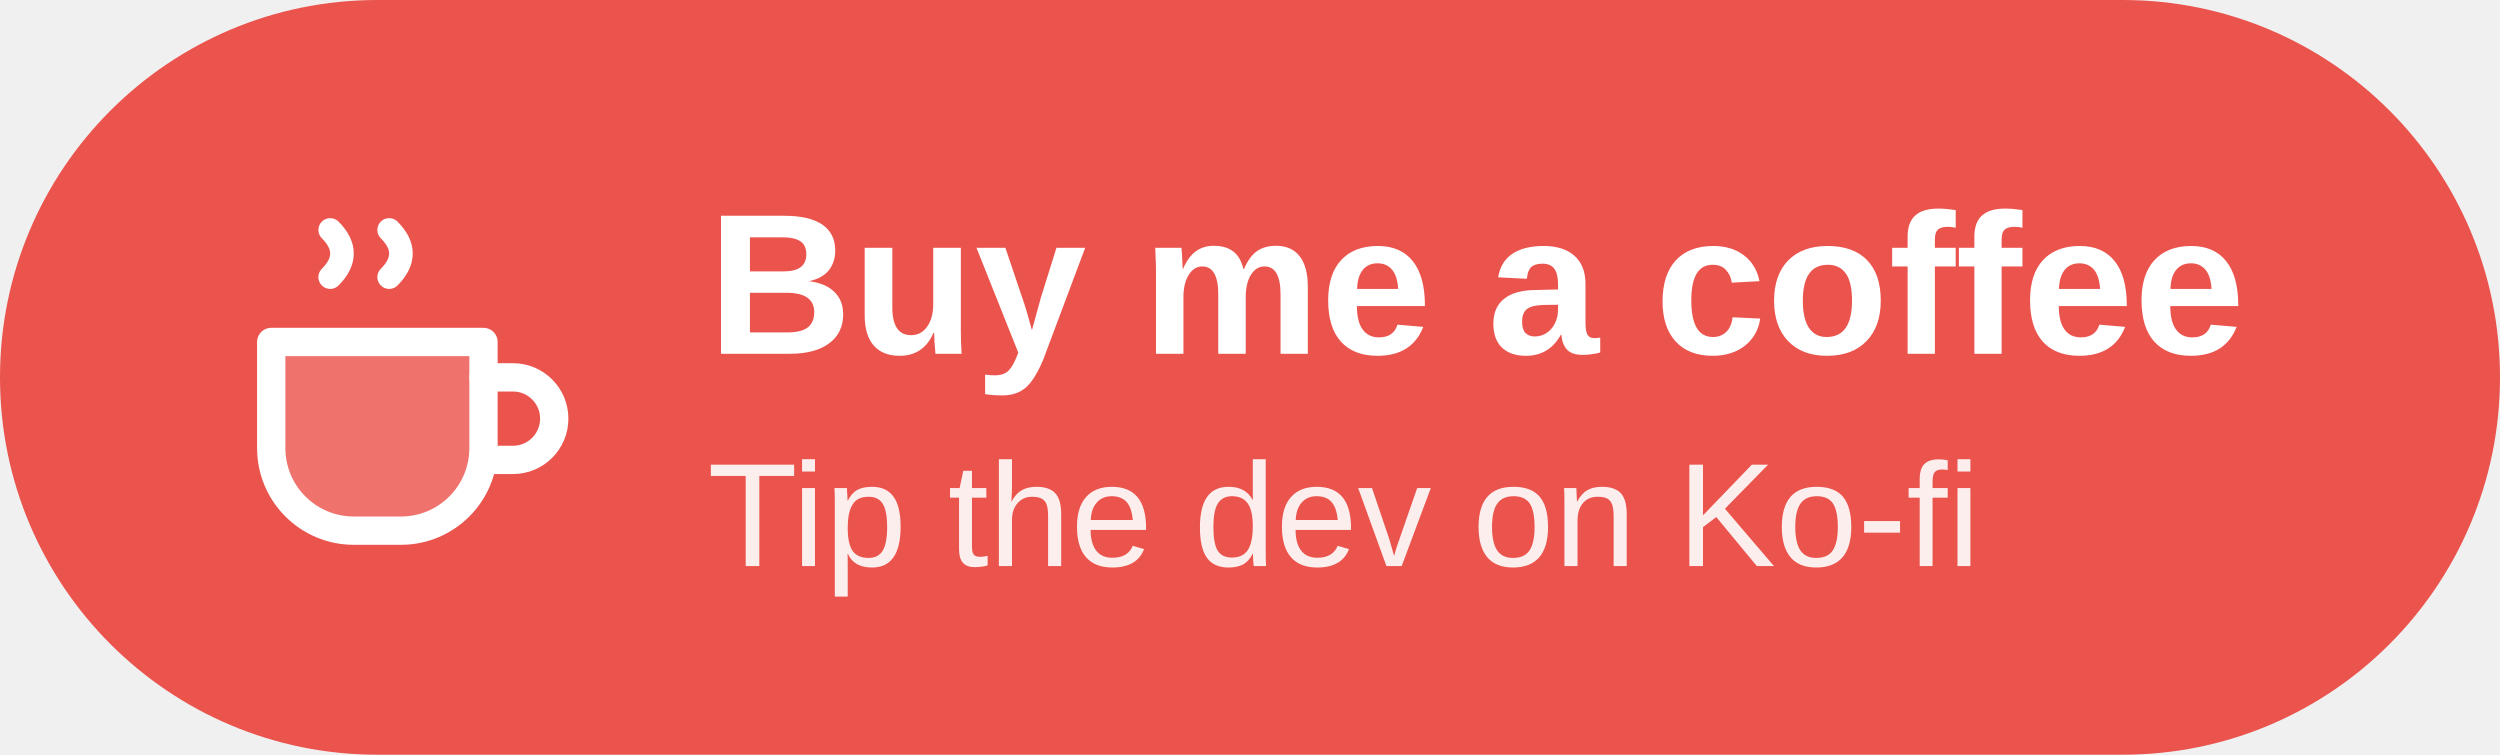
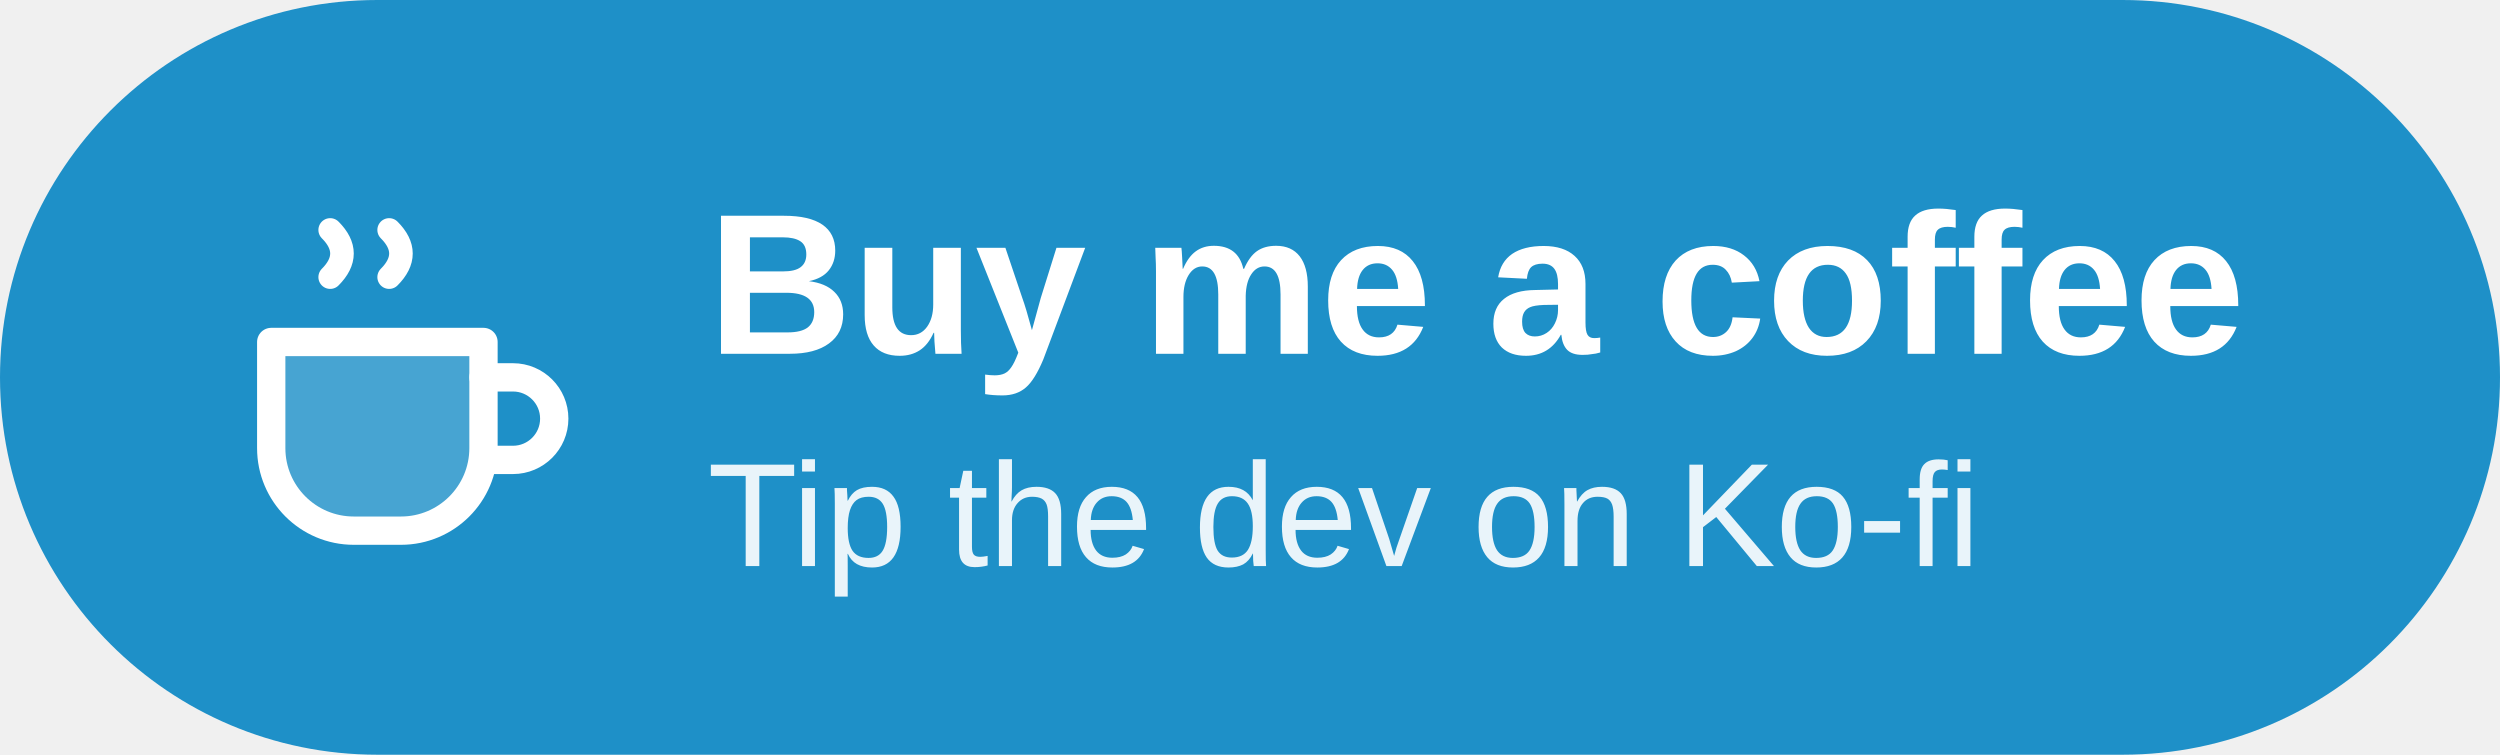
<svg xmlns="http://www.w3.org/2000/svg" viewBox="0 0 212 64" width="212" height="64" role="img">
-   <rect width="212" height="64" rx="32.0" fill="#EB534D" />
+   <rect width="212" height="64" rx="32.0" fill="#1E90C8" />
  <g transform="translate(34 34)" fill="none" stroke="#fff" stroke-width="2.4" stroke-linecap="round" stroke-linejoin="round">
    <path d="M-11 -5H7V4A7 7 0 0 1 0 11H-4A7 7 0 0 1 -11 4Z" fill="#fff" fill-opacity=".18" />
    <path d="M7 -2H9.5A3.5 3.5 0 0 1 9.5 5H7" />
    <path d="M-6 -10.5Q-4 -12.5 -6 -14.5M-1 -10.5Q1 -12.5 -1 -14.5" stroke-width="2" />
  </g>
  <text x="60" y="30" font-family="-apple-system,BlinkMacSystemFont,'SF Pro Display','Helvetica Neue',Arial,sans-serif" font-size="17" font-weight="700" fill="#fff">Buy me a coffee</text>
  <text x="60" y="48" font-family="-apple-system,BlinkMacSystemFont,'SF Pro Display','Helvetica Neue',Arial,sans-serif" font-size="12.5" font-weight="500" fill="#fff" fill-opacity="0.9">Tip the dev on Ko-fi</text>
</svg>
